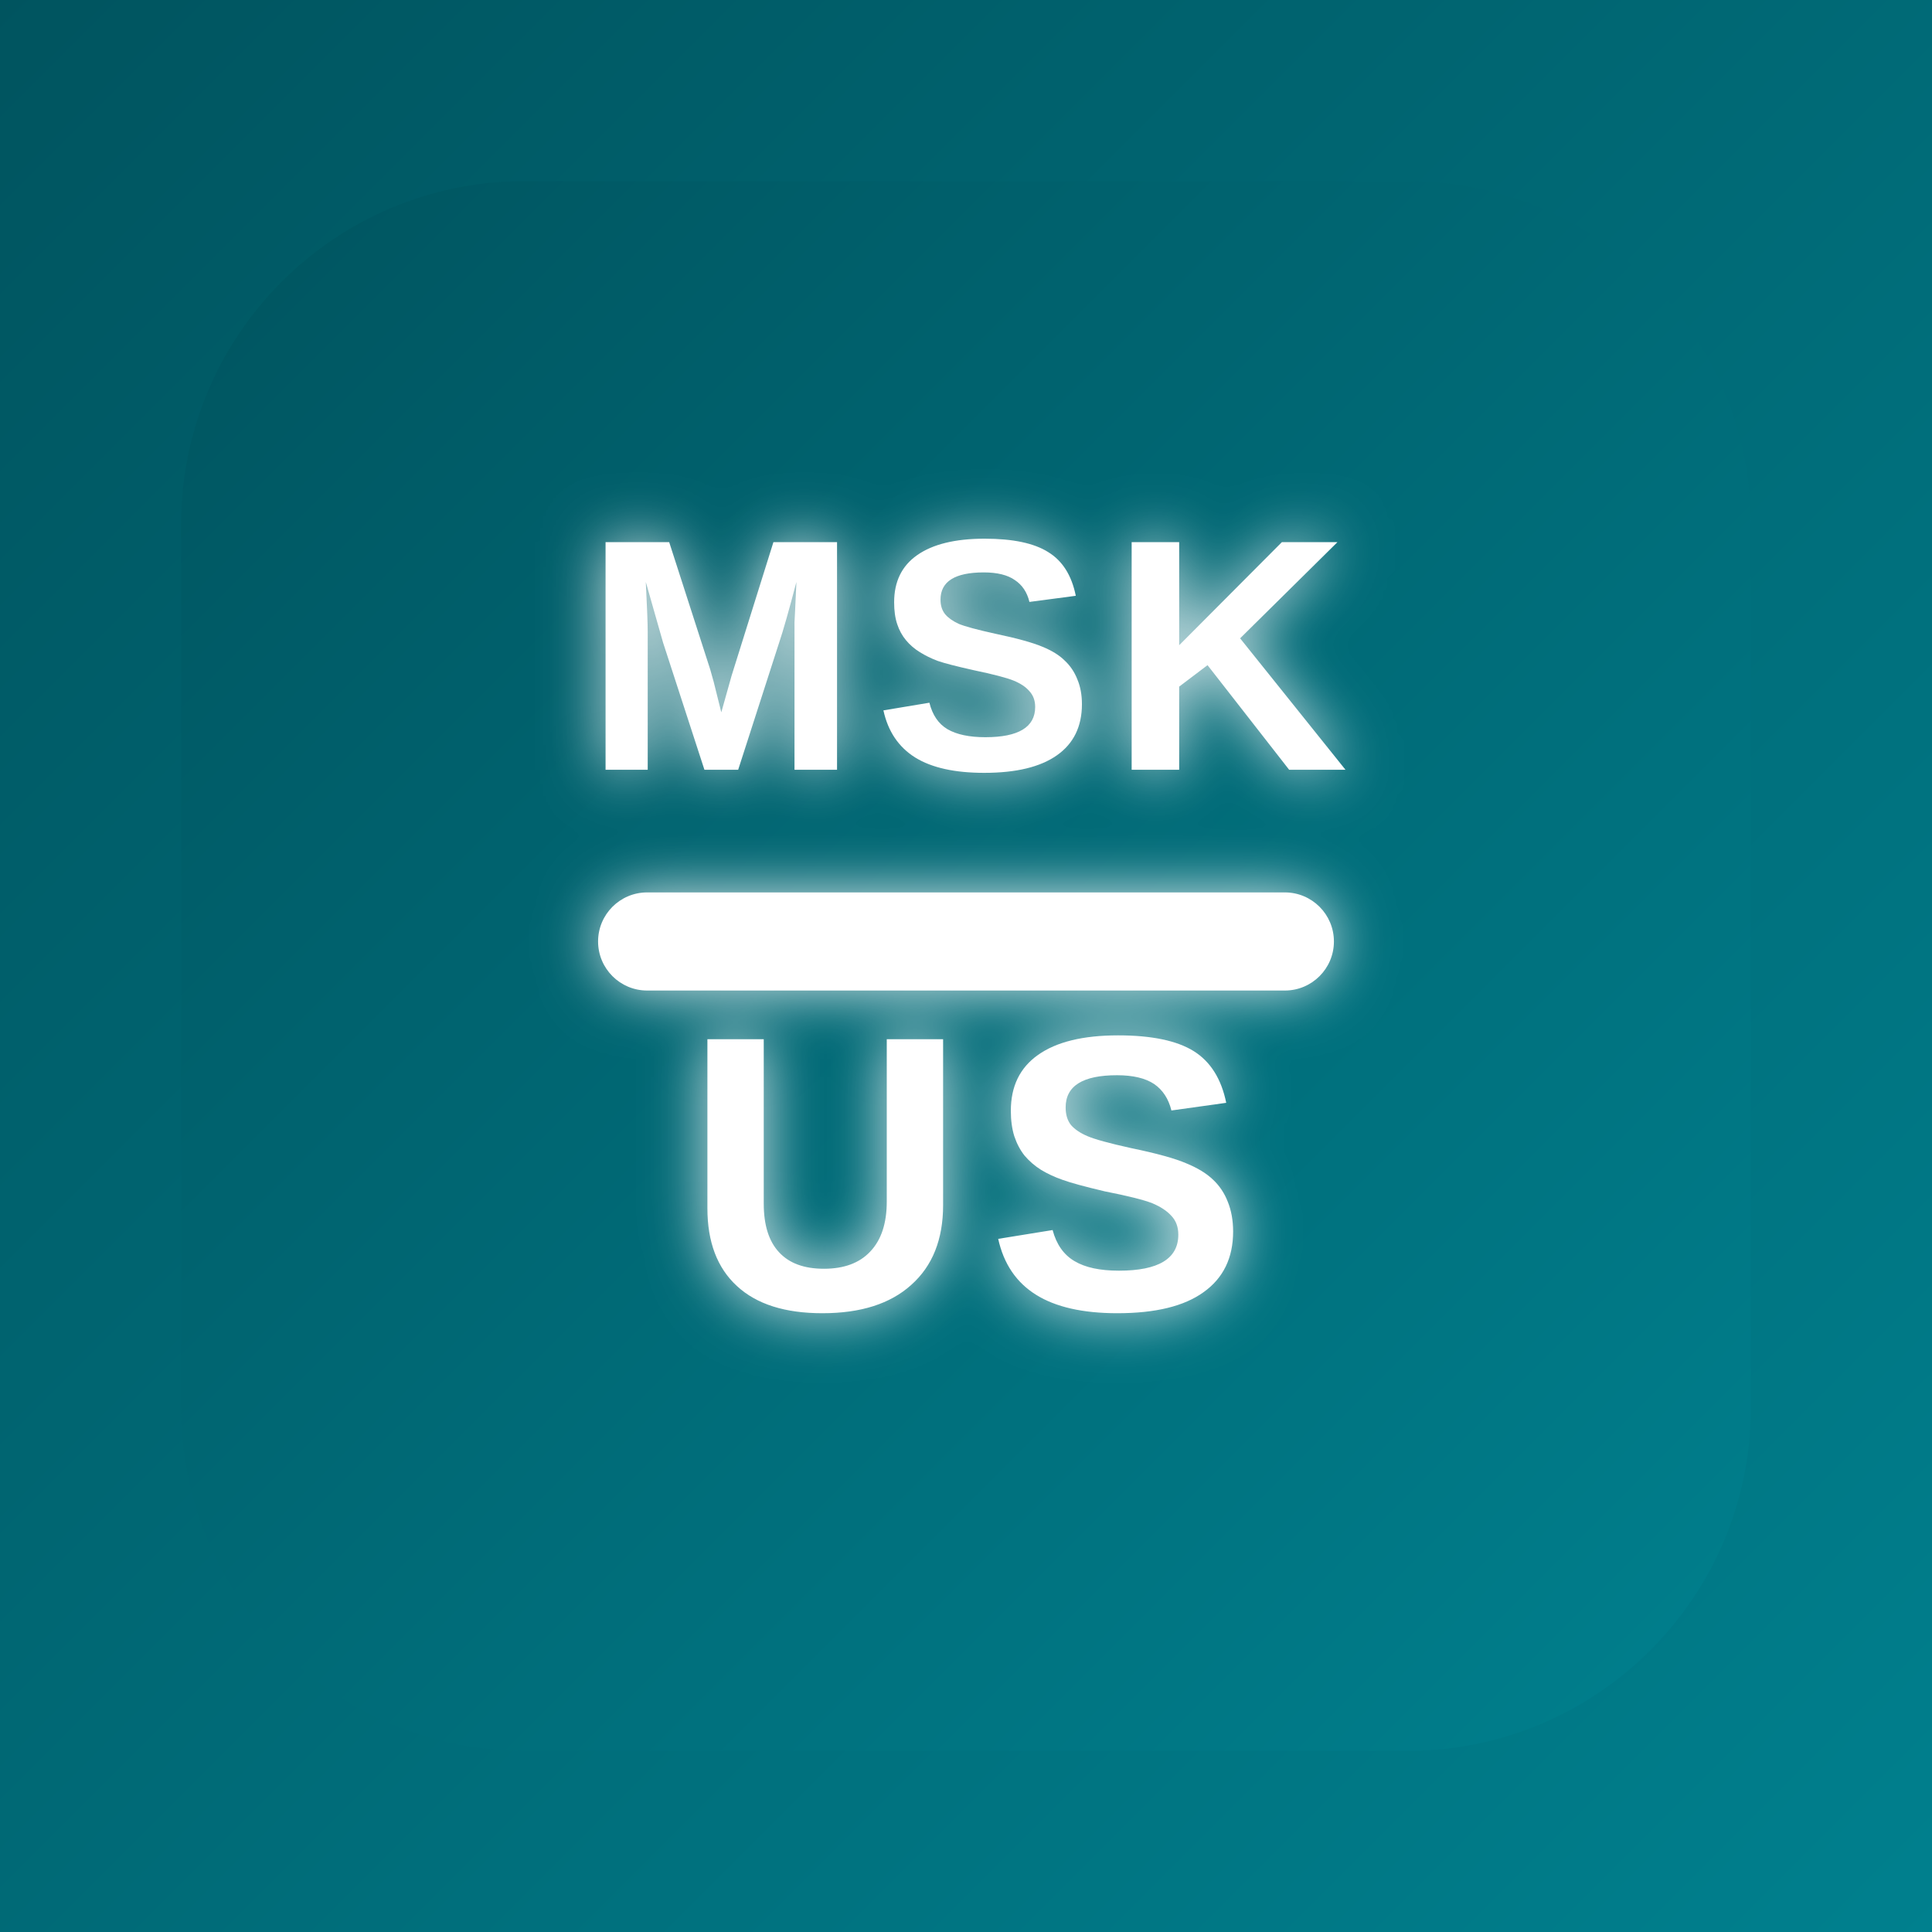
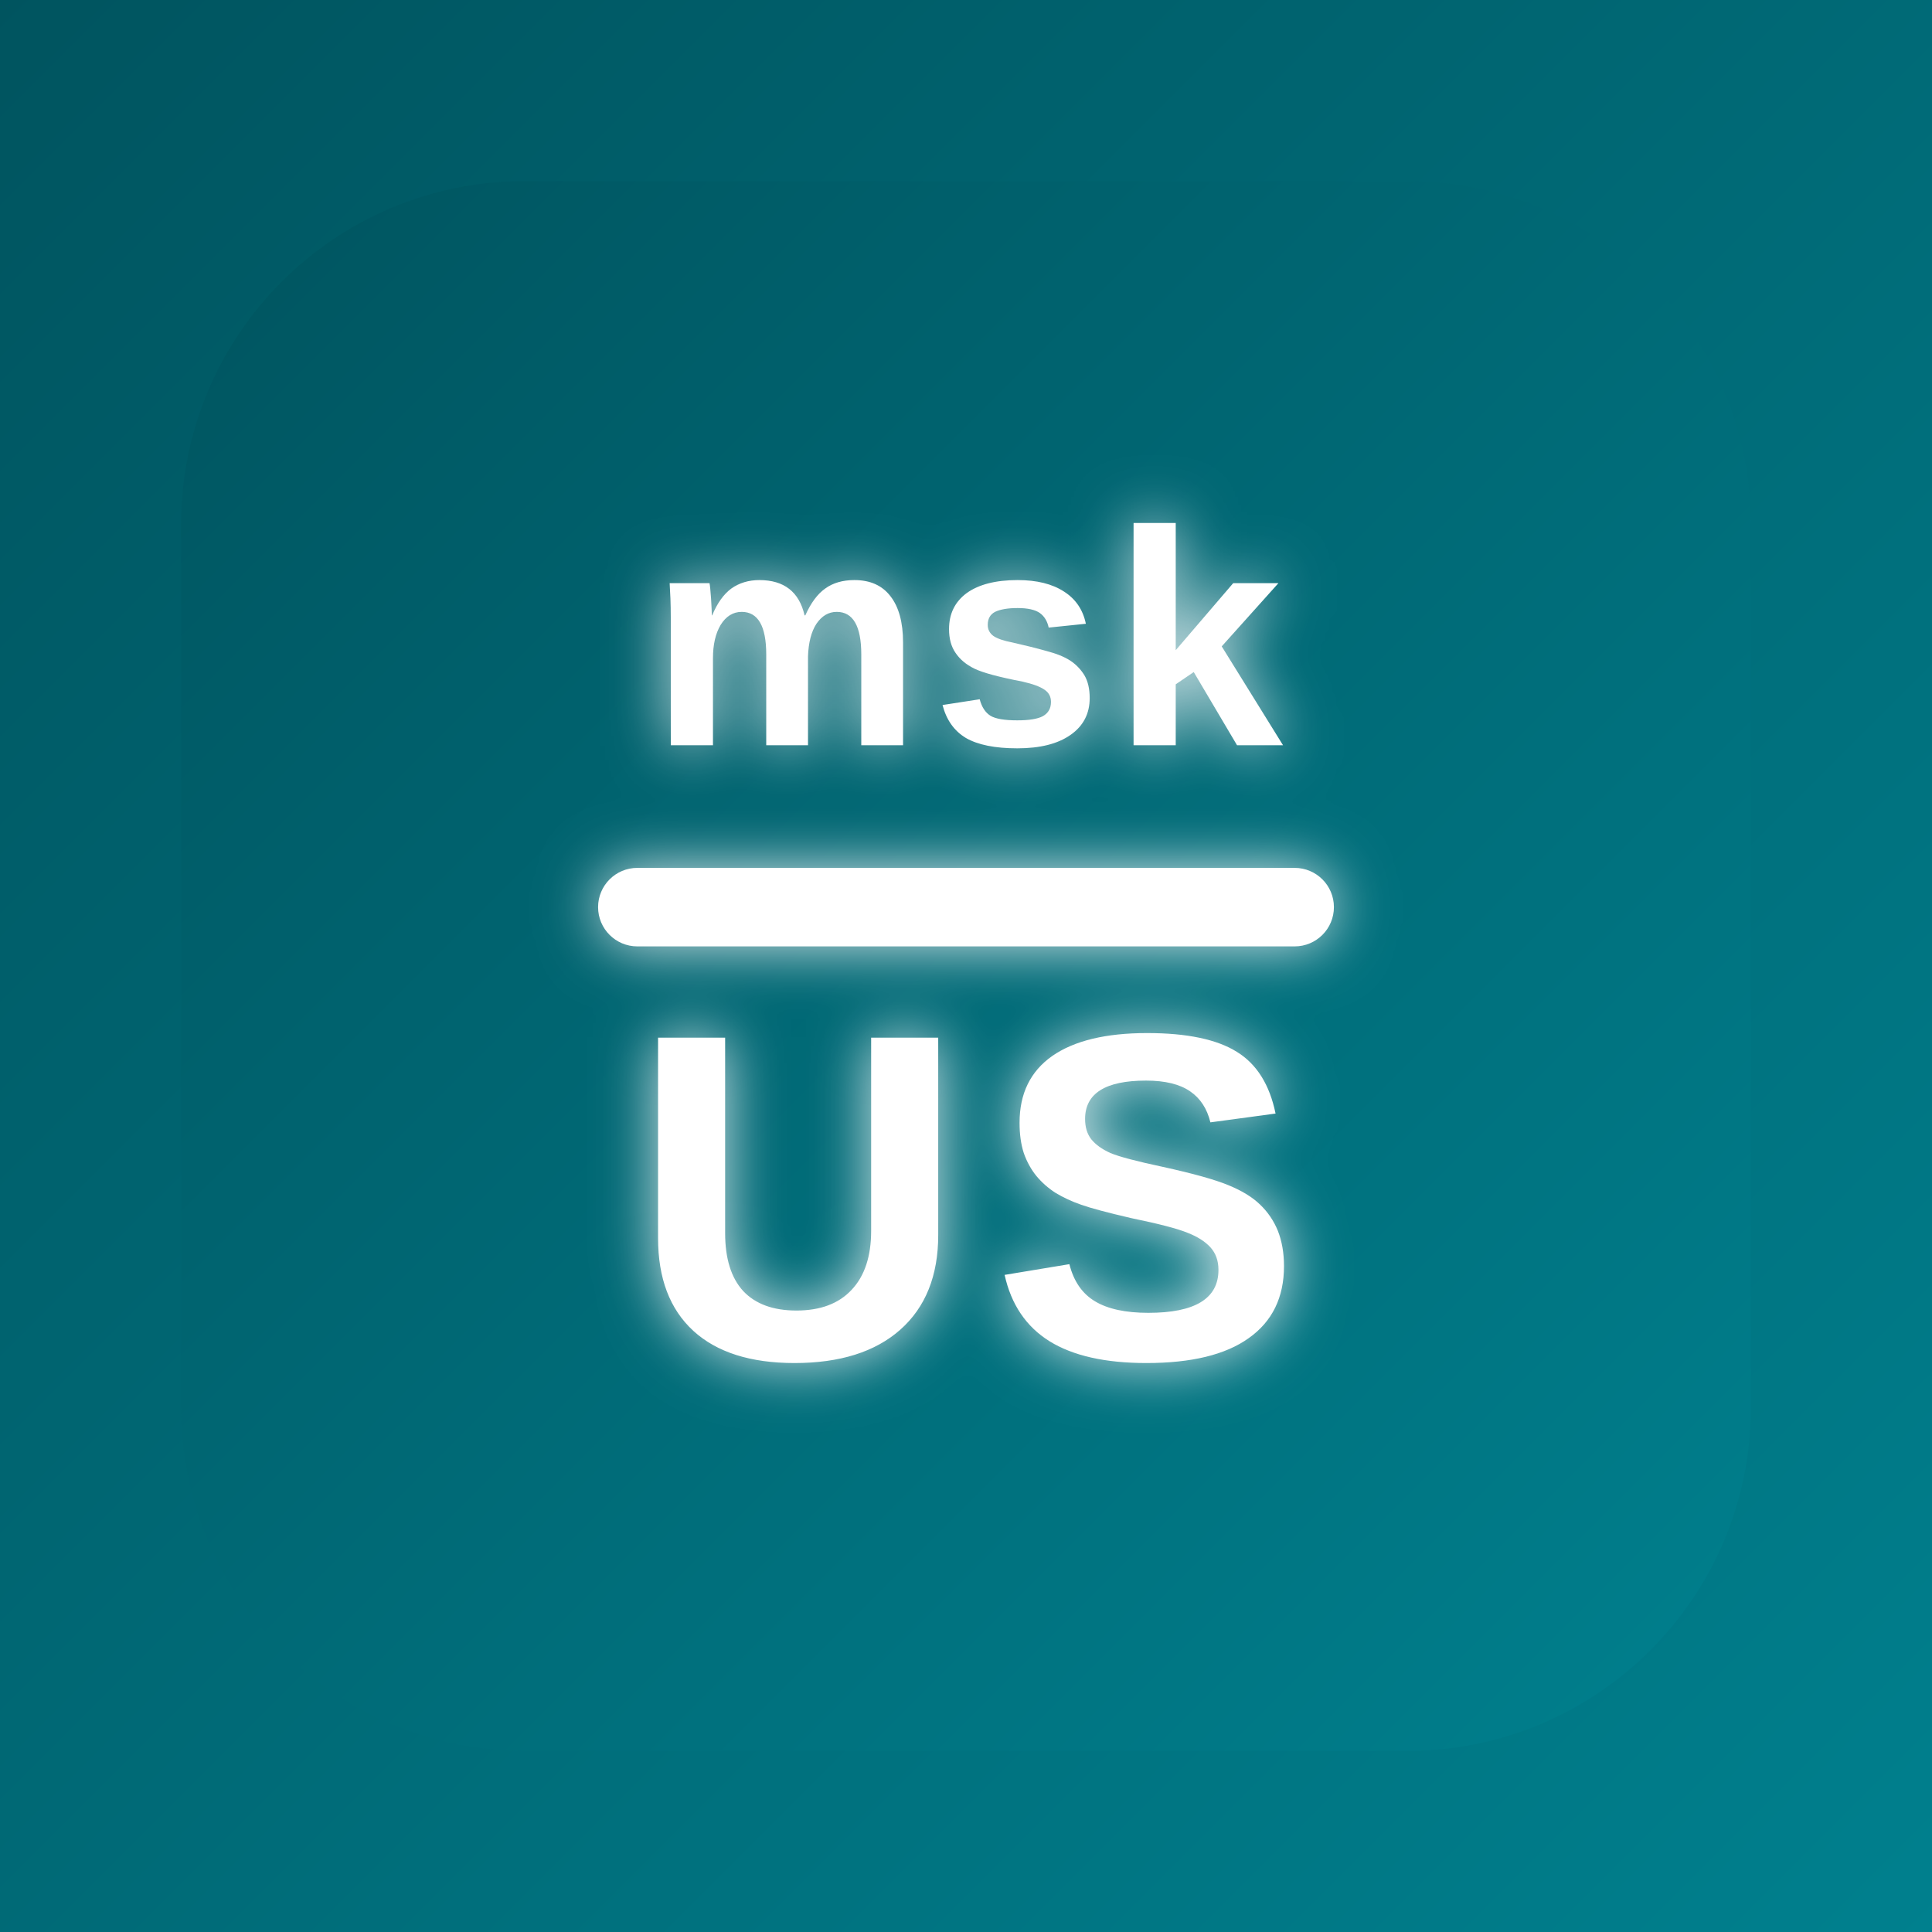
<svg xmlns="http://www.w3.org/2000/svg" width="512" height="512" viewBox="0 0 64 64">
  <defs>
    <linearGradient id="bg" x1="0" y1="0" x2="1" y2="1">
      <stop offset="0" stop-color="#00545f" />
      <stop offset="1" stop-color="#00808e" />
    </linearGradient>
    <filter id="glow" x="-20%" y="-20%" width="140%" height="140%">
      <feDropShadow dx="0" dy="0" stdDeviation="1.2" flood-color="#ffffff" flood-opacity="0.85" />
    </filter>
  </defs>
  <rect width="64" height="64" fill="url(#bg)" />
  <g transform="translate(6 6) scale(0.8125)">
    <rect width="64" height="64" rx="14" fill="url(#bg)" />
-     <g fill="#ffffff" filter="url(#glow)" font-family="Arial" text-anchor="middle">
-       <text x="32" y="24" font-size="13.5" font-weight="700" letter-spacing="0.6">MSK</text>
-       <rect x="17" y="29" width="30" height="4" rx="2" fill="#ffffff" />
-       <text x="32" y="46" font-size="16" font-weight="800" letter-spacing="0.8">US</text>
+     <g fill="#ffffff" filter="url(#glow)" font-family="Segoe UI, Arial, sans-serif" text-anchor="middle">
+       <text x="32" y="23" font-size="12.5" font-weight="600" letter-spacing="0.4">msk</text>
+       <rect x="17" y="28" width="30" height="3.2" rx="1.6" fill="#ffffff" />
+       <text x="32" y="48" font-size="19" font-weight="800" letter-spacing="1.0">US</text>
    </g>
  </g>
</svg>
